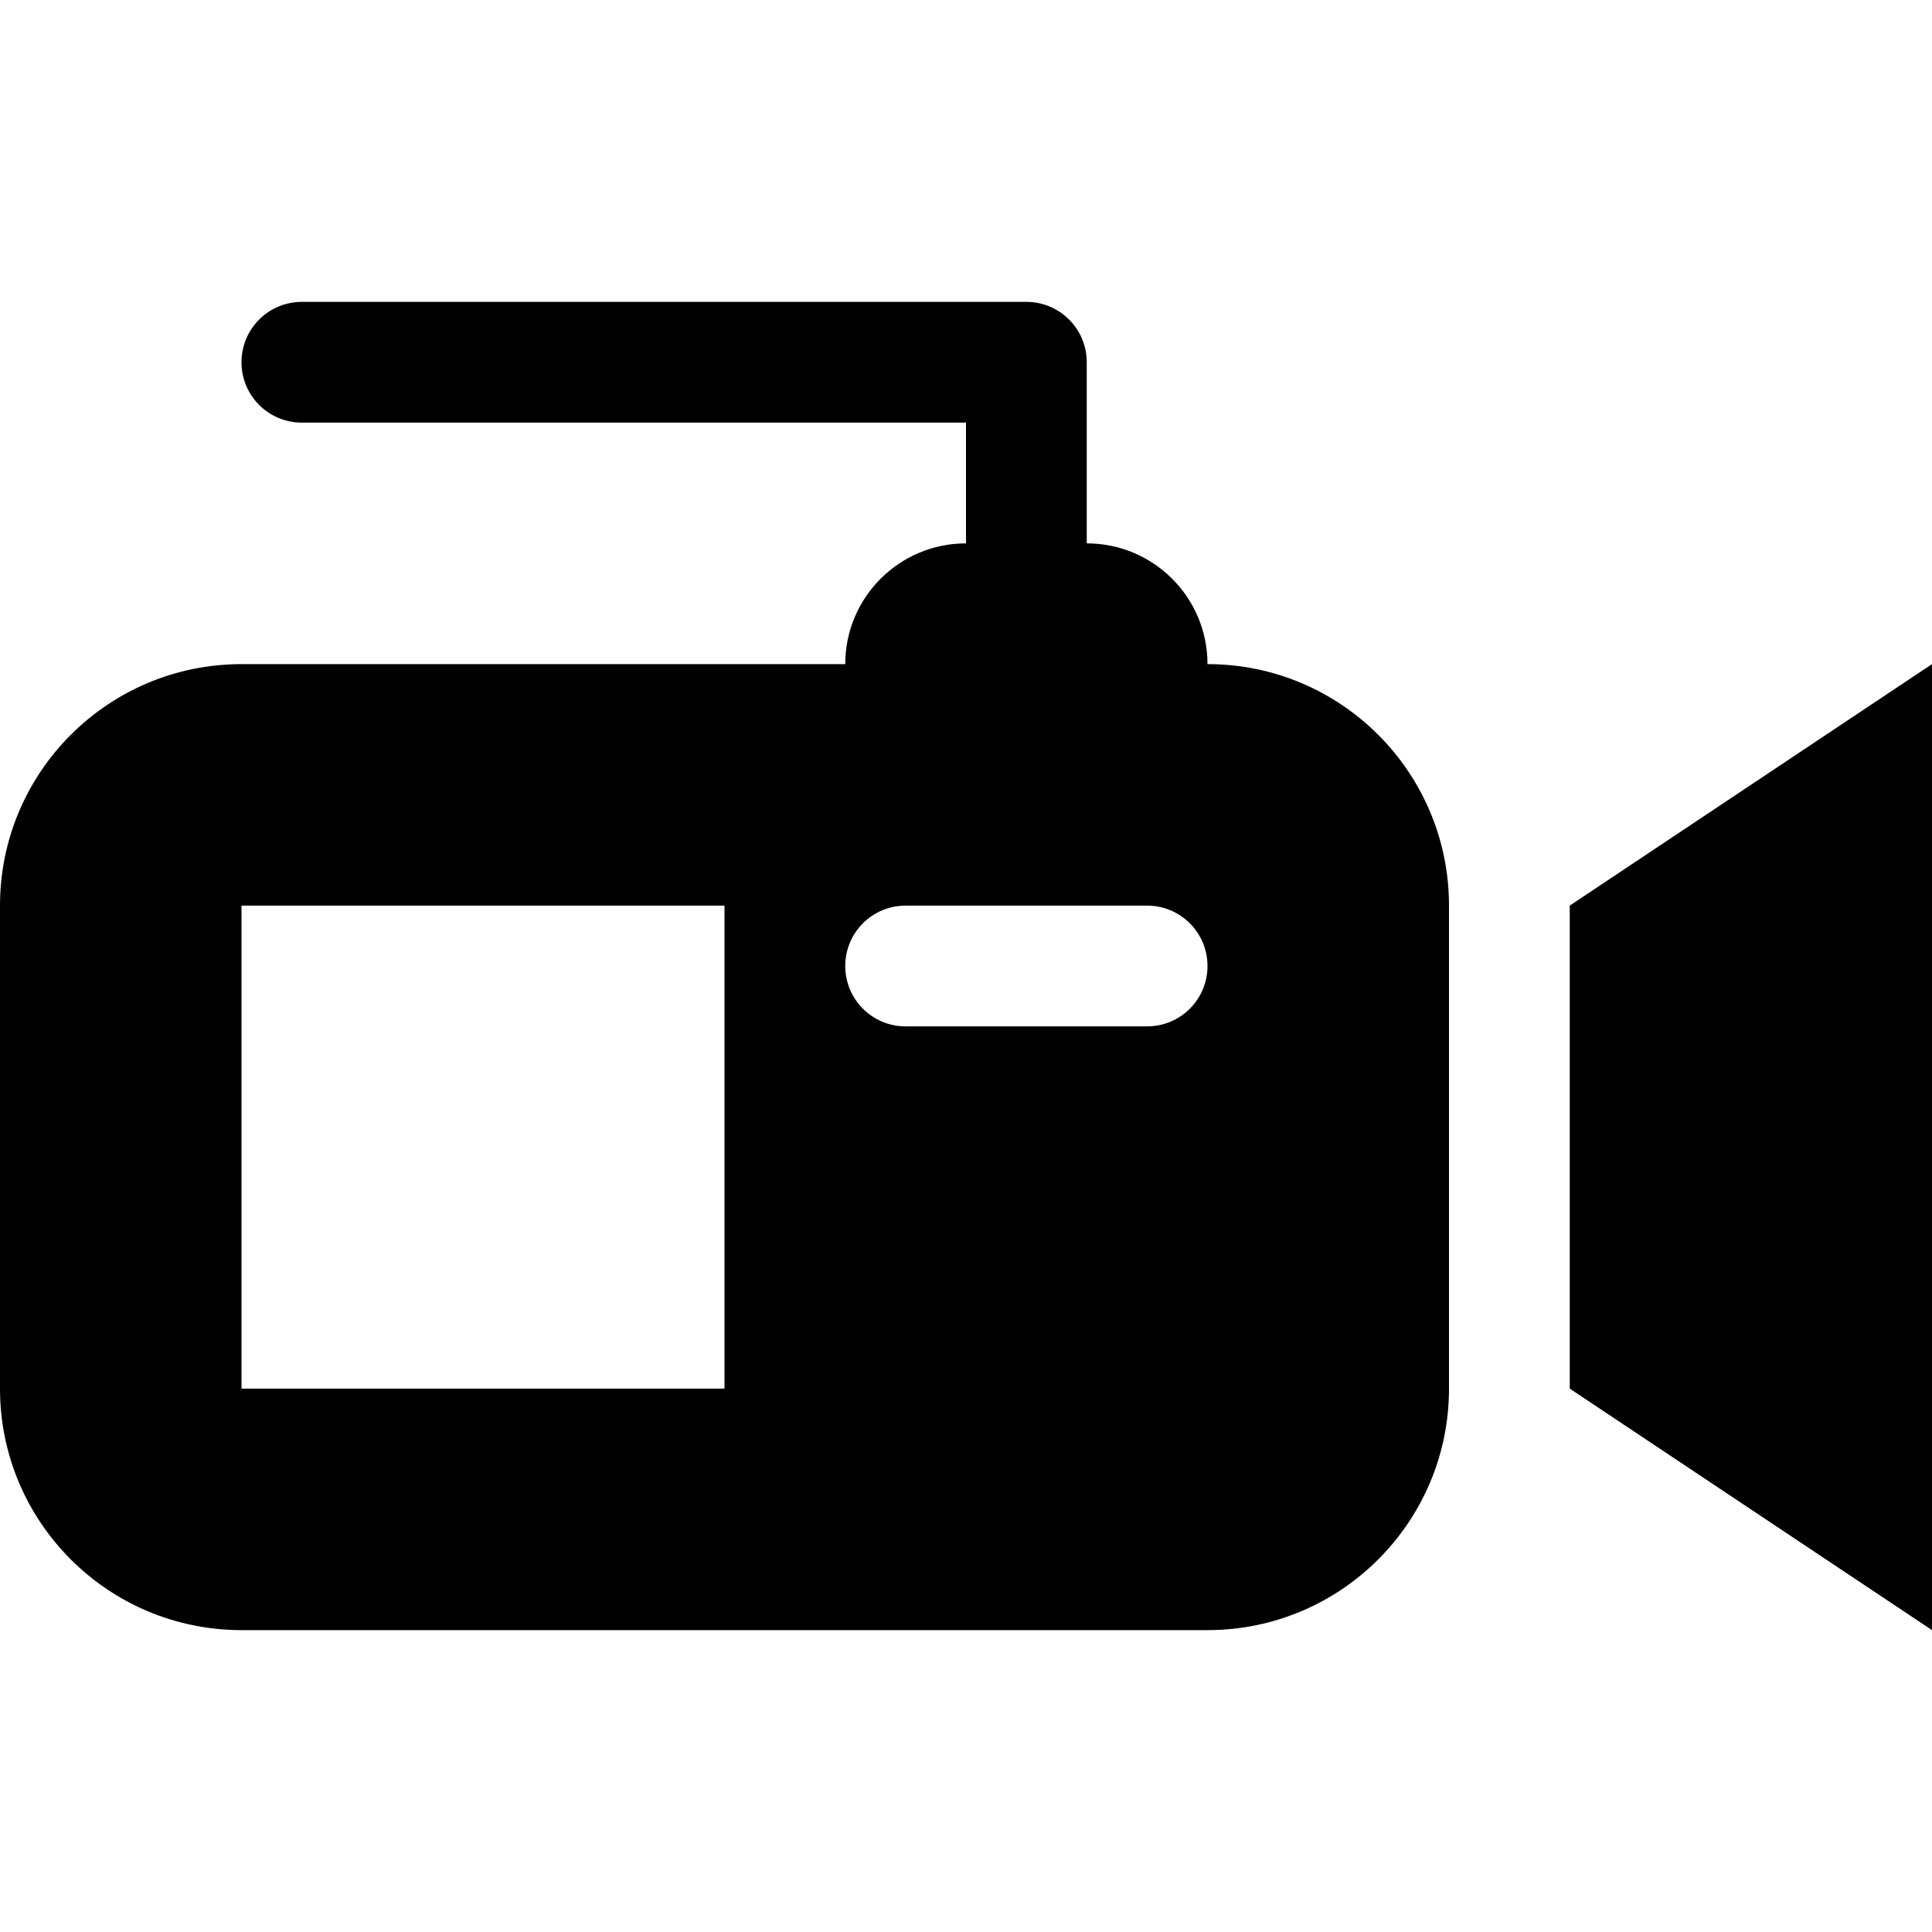
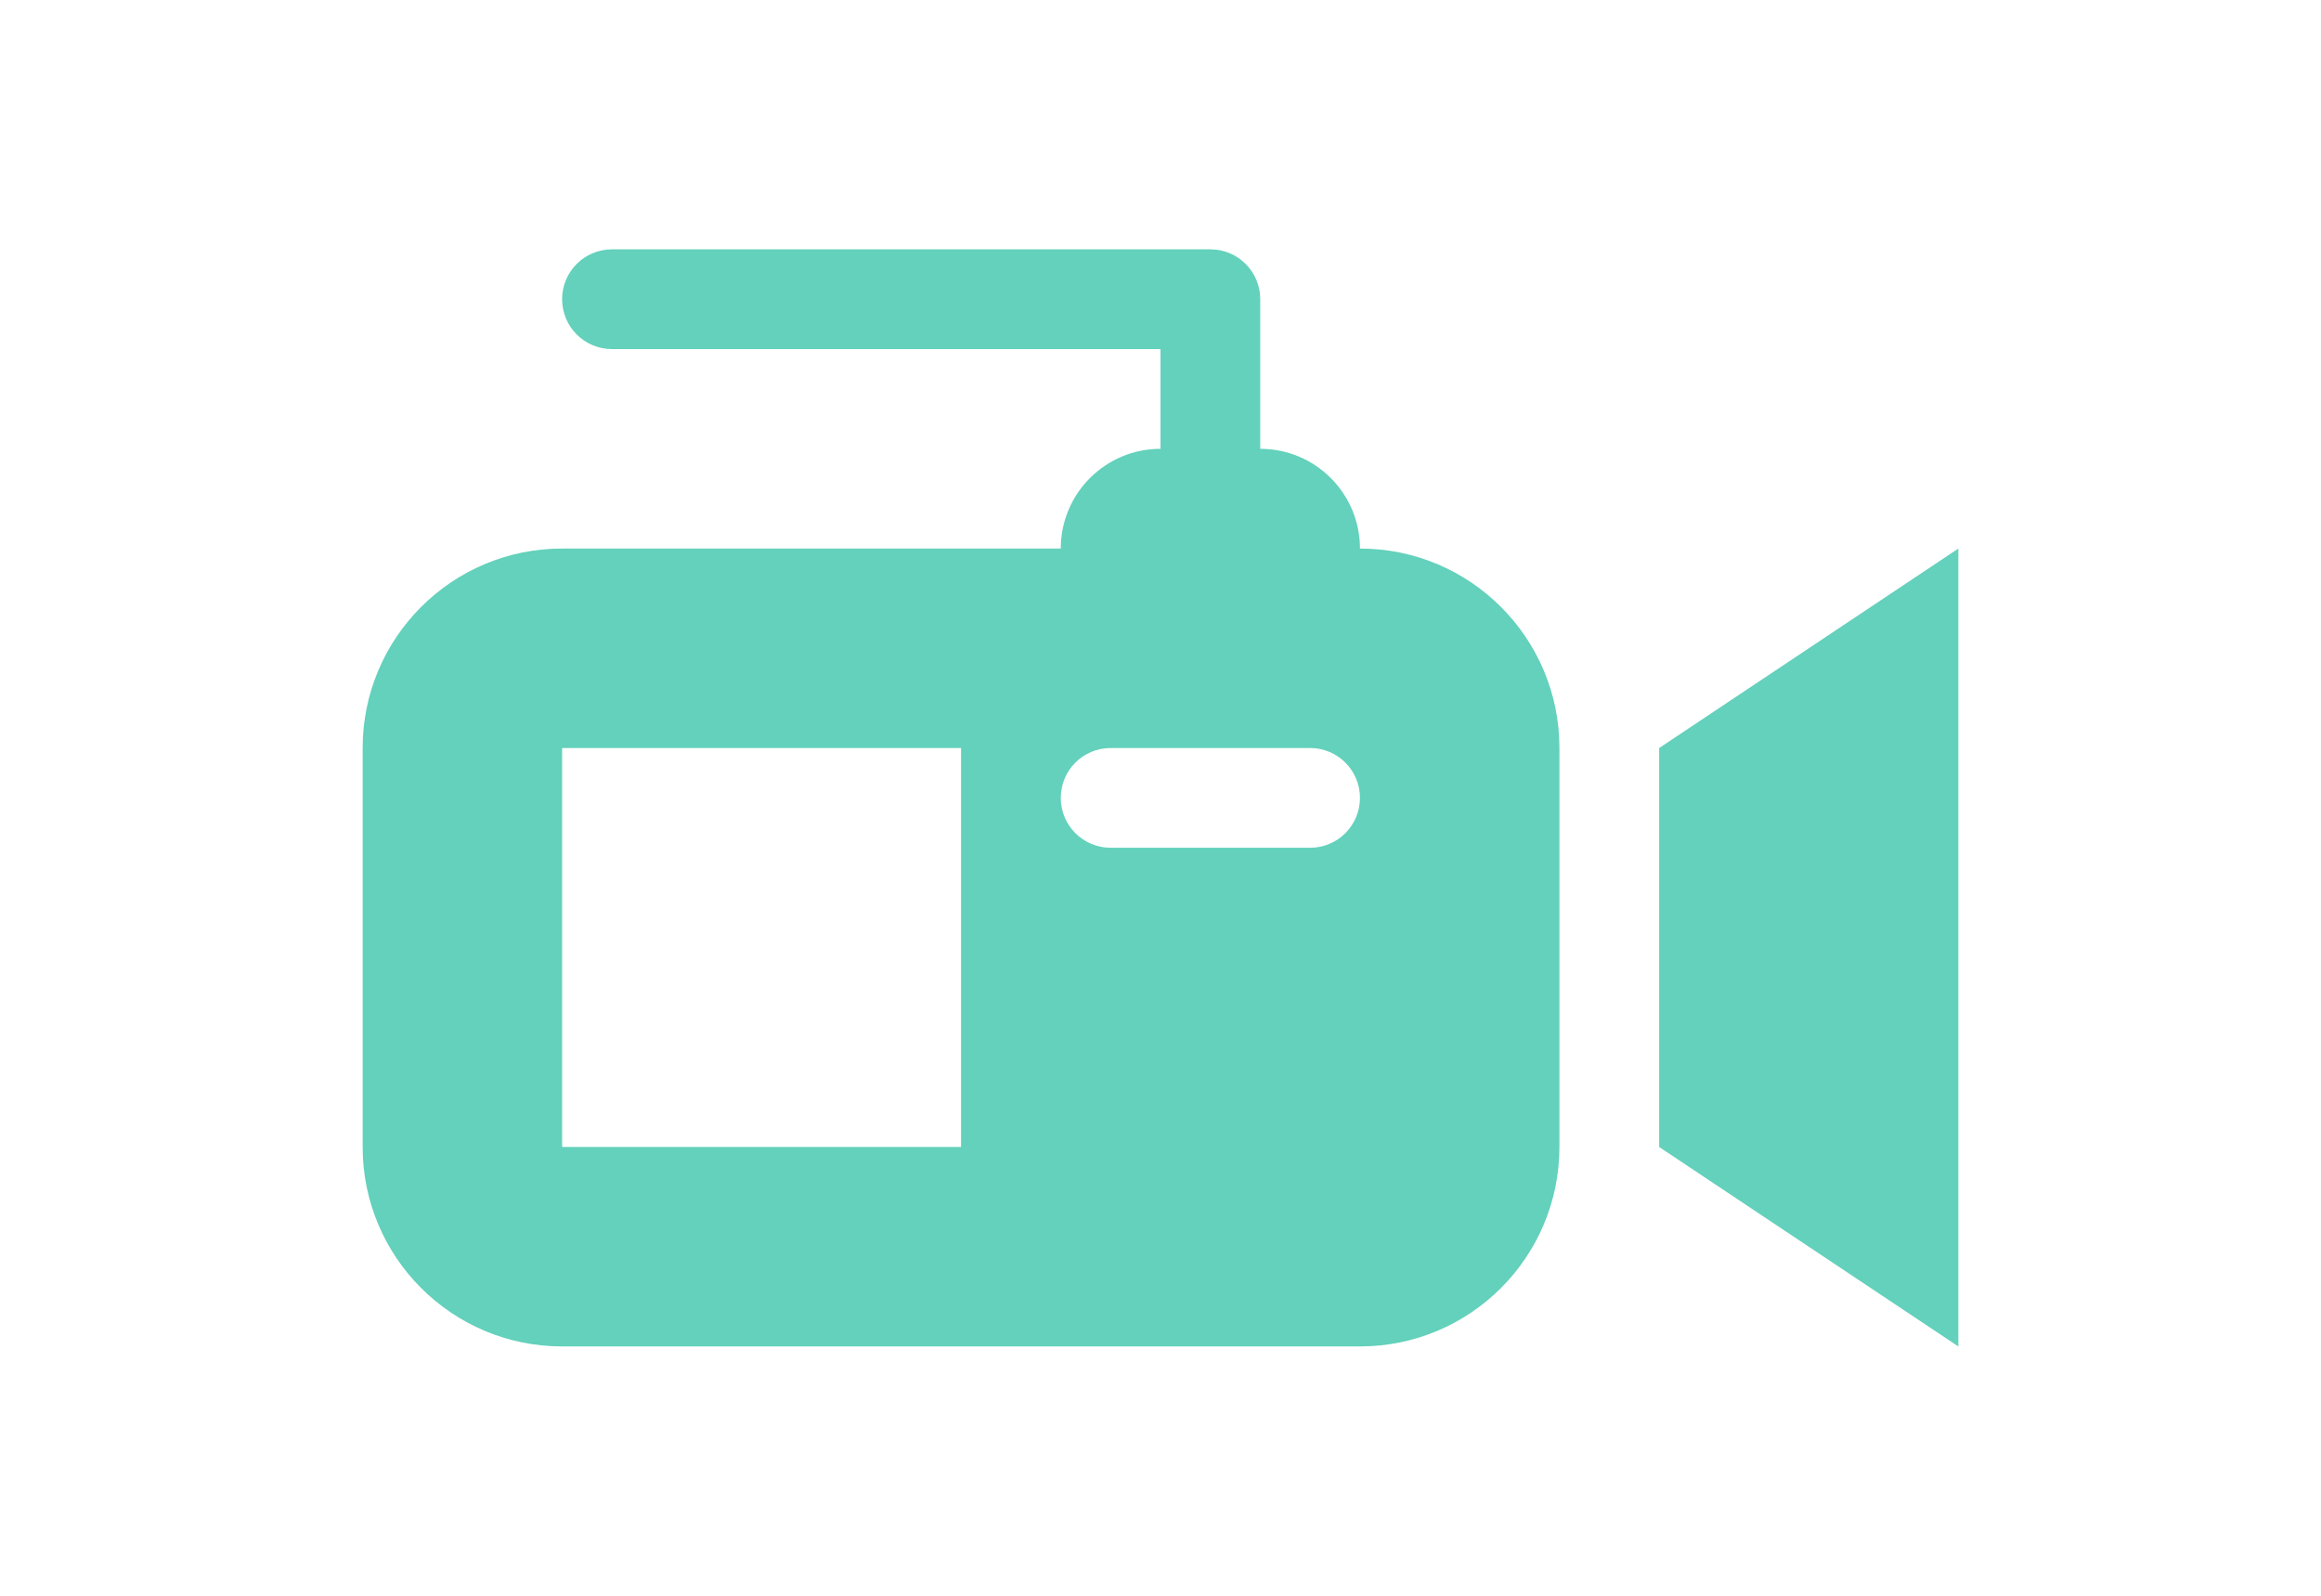
- <svg xmlns="http://www.w3.org/2000/svg" version="1.1" id="Layer_1" x="0px" y="0px" width="32px" height="32px" viewBox="0 0 32 32" enable-background="new 0 0 32 32" xml:space="preserve">
-   <g transform="translate(0 192)">
+ <svg xmlns="http://www.w3.org/2000/svg" version="1.1" id="Layer_1" x="0px" y="0px" width="32px" height="22px" viewBox="0 0 32 32" enable-background="new 0 0 32 22" xml:space="preserve">
+   <g transform="translate(0 192)" fill="#63d1bb">
    <path d="M26-177l6-4v16l-6-4V-177z M24-177v8c0,2.209-1.791,4-4,4H4c-2.209,0-4-1.791-4-4v-8c0-2.209,1.791-4,4-4h10 c0-1.105,0.895-2,2-2v-2H5c-0.553,0-1-0.447-1-1s0.447-1,1-1h12c0.553,0,1,0.447,1,1v3c1.105,0,2,0.895,2,2 C22.209-181,24-179.209,24-177z M12-177H4v8h8V-177z M20-176c0-0.553-0.447-1-1-1h-4c-0.553,0-1,0.447-1,1s0.447,1,1,1h4 C19.553-175,20-175.447,20-176z" />
  </g>
</svg>
